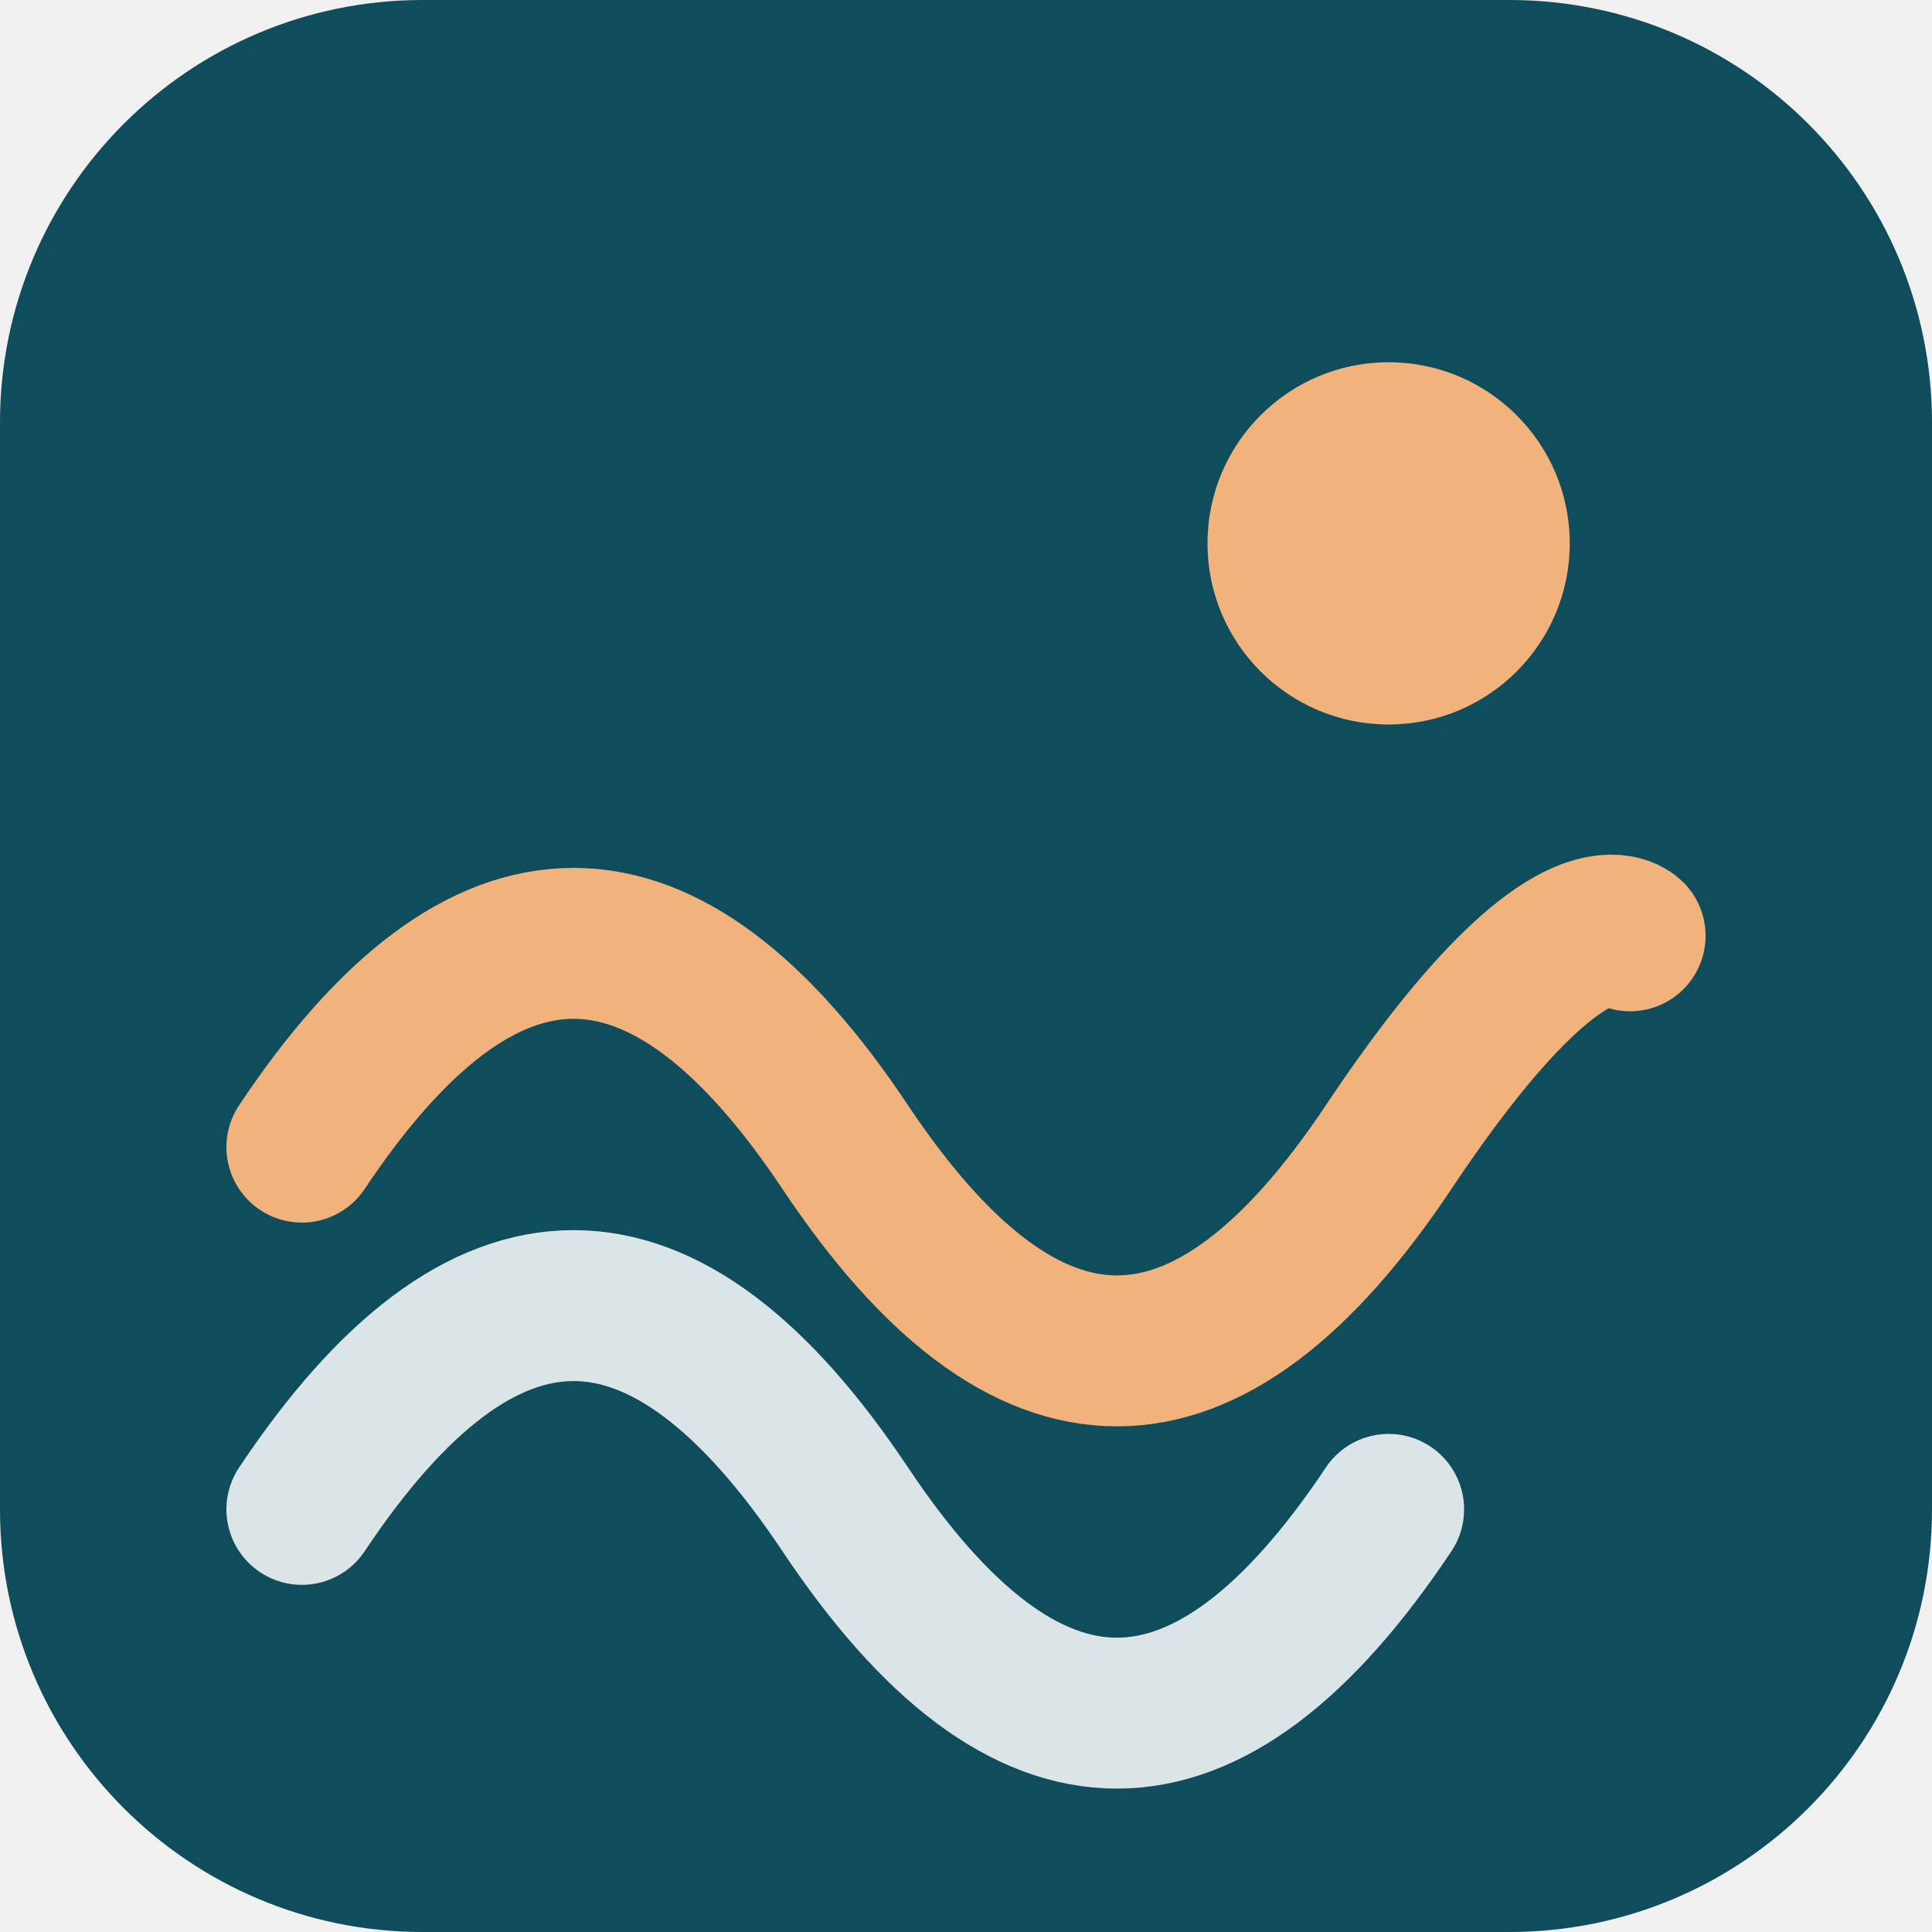
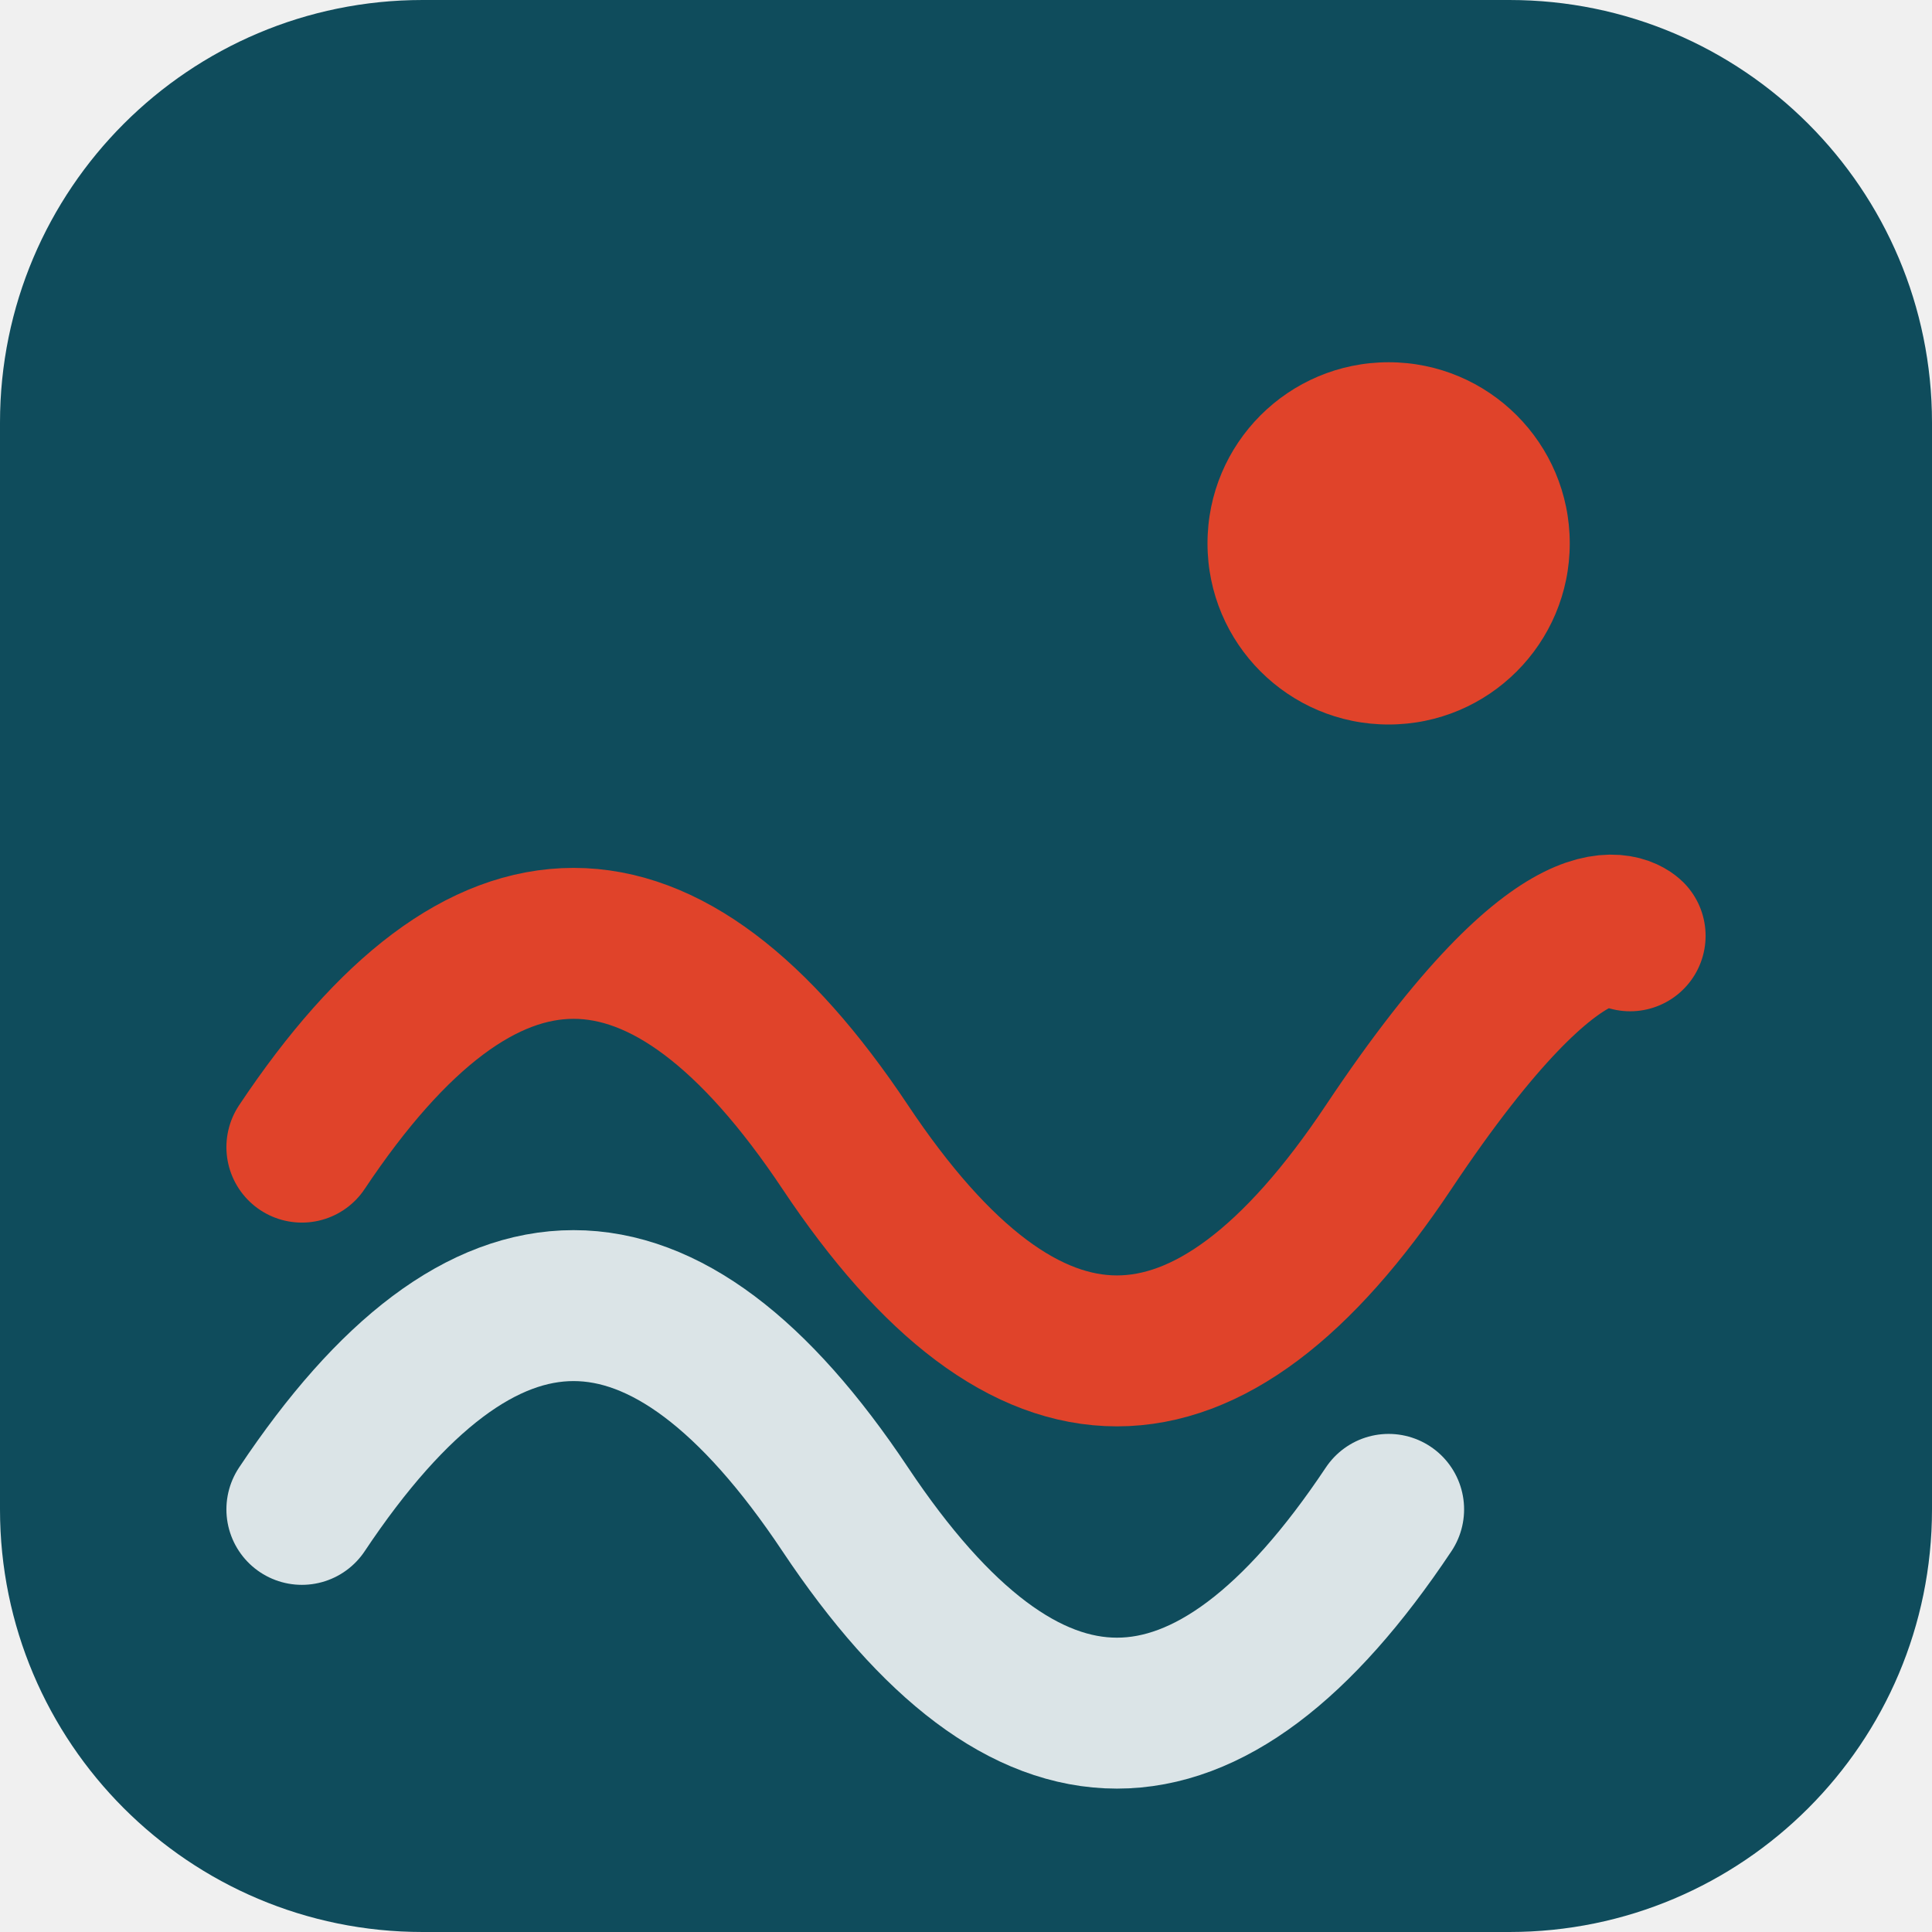
<svg xmlns="http://www.w3.org/2000/svg" viewBox="0 0 64 64">
  <rect width="64" height="64" rx="14" fill="#0f4c5c" />
-   <path d="M10 38c6-9 12-9 18 0s12 9 18 0 8-7 8-7" stroke="#f2b27c" stroke-width="5" stroke-linecap="round" fill="none" />
+   <path d="M10 38c6-9 12-9 18 0s12 9 18 0 8-7 8-7" stroke="#e0432a" stroke-width="5" stroke-linecap="round" fill="none" />
  <path d="M10 50c6-9 12-9 18 0s12 9 18 0" stroke="#ffffff" stroke-width="5" stroke-linecap="round" fill="none" opacity="0.85" />
-   <circle cx="46" cy="18" r="6" fill="#f2b27c" />
+   <circle cx="46" cy="18" r="6" fill="#e0432a" />
</svg>
